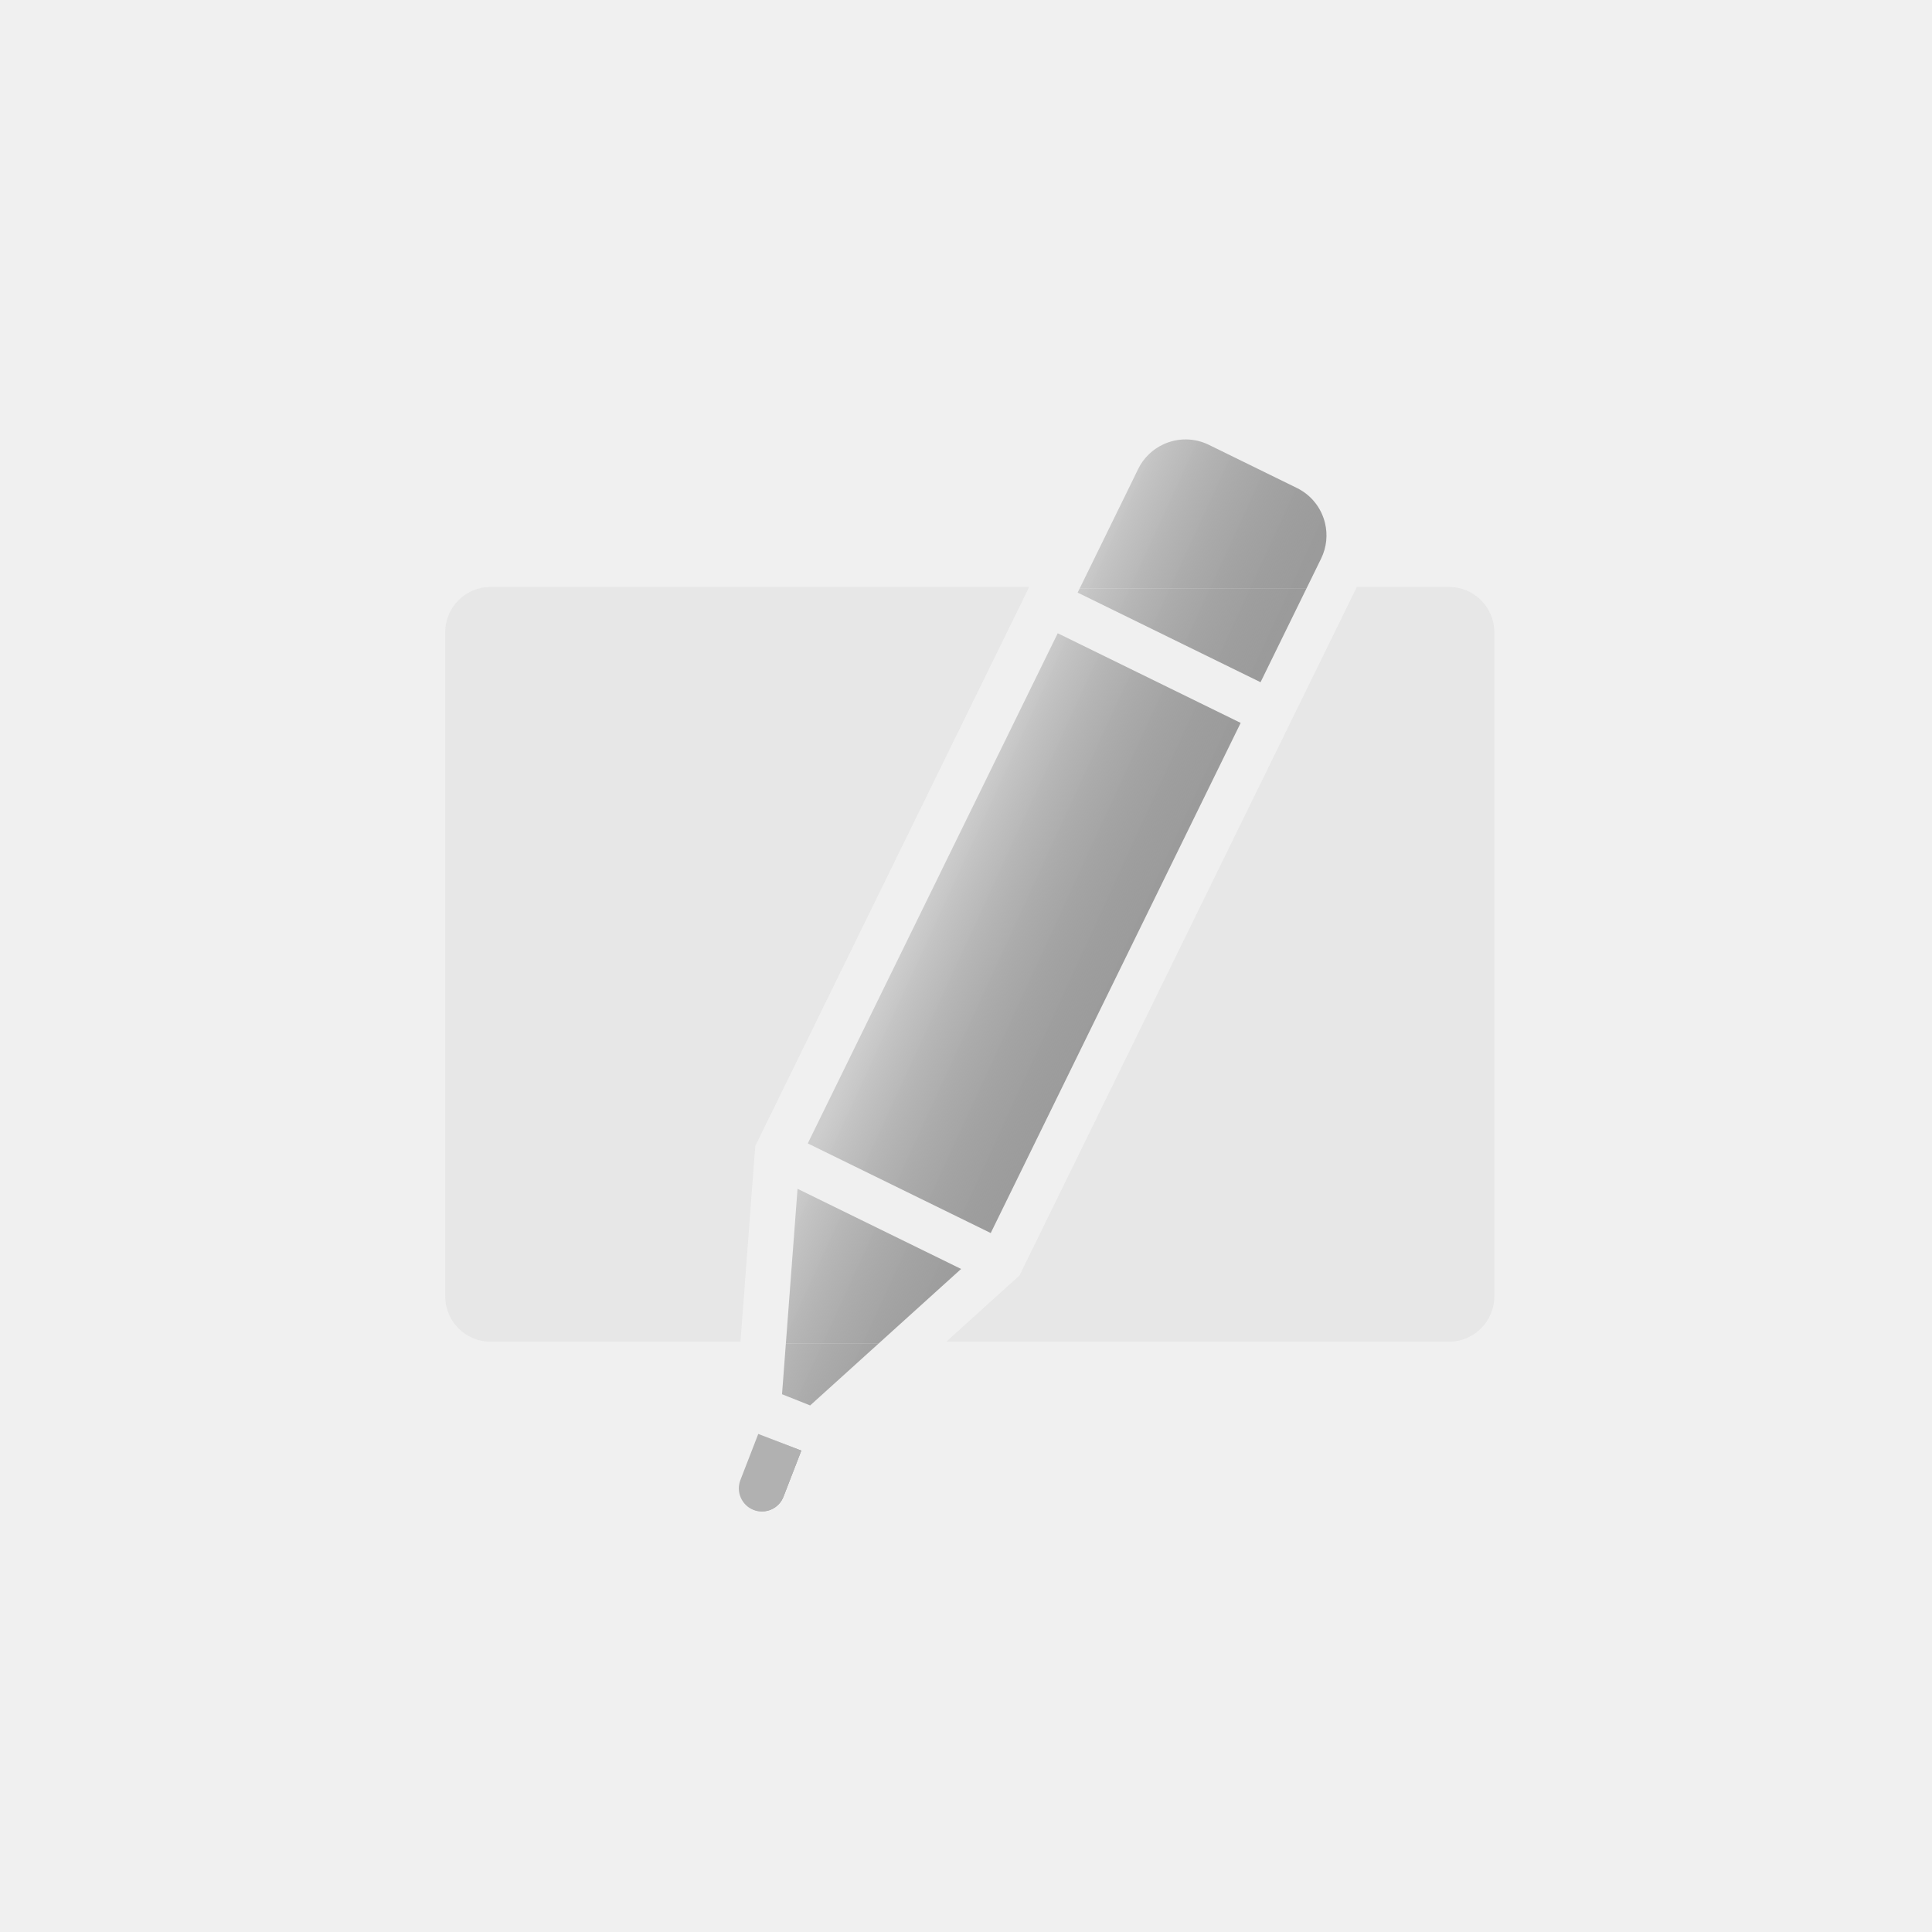
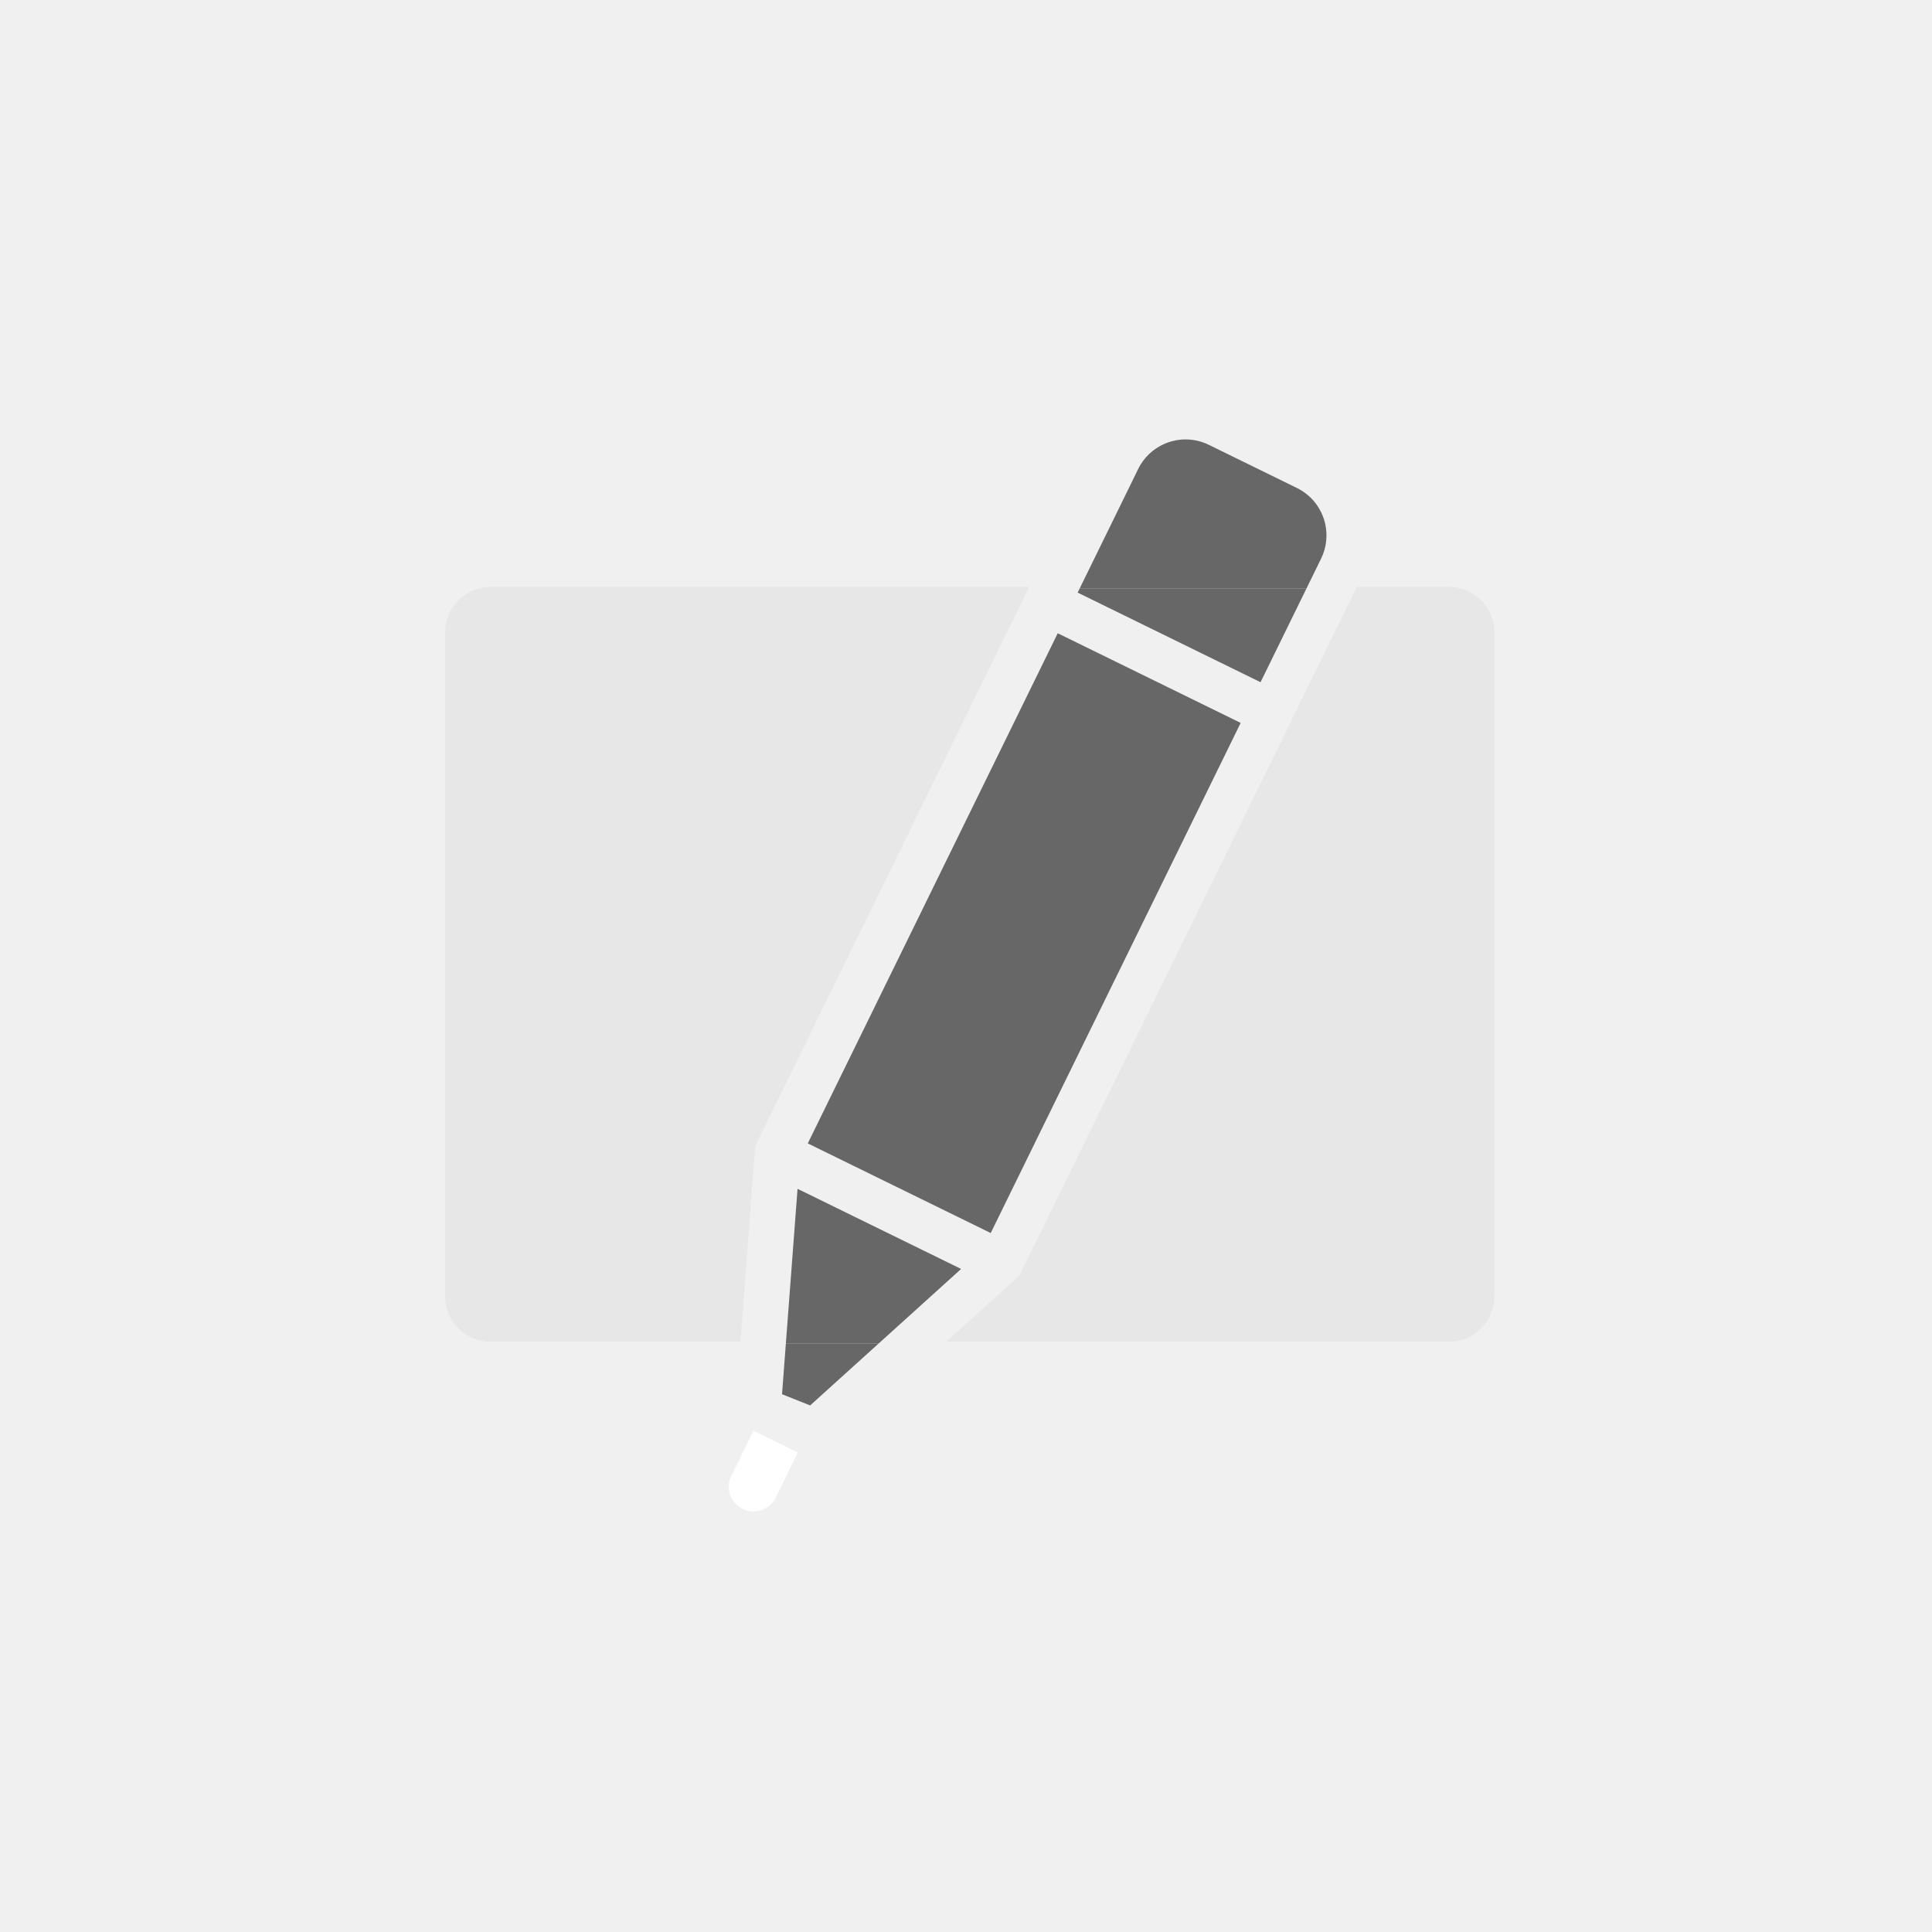
<svg xmlns="http://www.w3.org/2000/svg" width="256" height="256" viewBox="0 0 256 256" fill="none">
-   <g clip-path="url(#clip0_340_7408)">
-     <path d="M98.106 196.108C97.495 197.684 98.278 199.457 99.854 200.068C101.431 200.678 103.204 199.896 103.814 198.319L106.18 192.212L100.472 190L98.106 196.108Z" fill="url(#paint0_linear_340_7408)" />
-     <path d="M98.106 196.108C97.495 197.684 98.278 199.457 99.854 200.068C101.431 200.678 103.204 199.896 103.814 198.319L106.18 192.212L100.472 190L98.106 196.108Z" fill="#B1B1B1" />
-     <path fill-rule="evenodd" clip-rule="evenodd" d="M142.794 78.522L143.05 78H173.103L167.029 90.397L142.794 78.522Z" fill="url(#paint1_linear_340_7408)" />
-     <path d="M140.154 83.91L164.395 95.787L131.276 163.383L107.035 151.507L140.154 83.91Z" fill="url(#paint2_linear_340_7408)" />
-     <path fill-rule="evenodd" clip-rule="evenodd" d="M116.449 178H104.132L105.679 157.524L127.353 168.142L116.449 178Z" fill="url(#paint3_linear_340_7408)" />
-     <path fill-rule="evenodd" clip-rule="evenodd" d="M173.103 78H143.05L150.214 63.376L150.81 62.148C151.558 60.62 152.789 59.487 154.228 58.842C156.061 58.02 158.231 57.989 160.176 58.941L171.844 64.659C173.787 65.611 175.093 67.343 175.567 69.293C175.941 70.827 175.8 72.496 175.051 74.025L174.533 75.082L173.103 78Z" fill="url(#paint4_linear_340_7408)" />
-     <path fill-rule="evenodd" clip-rule="evenodd" d="M104.132 178L103.623 184.742L107.348 186.228L116.449 178H104.132Z" fill="url(#paint5_linear_340_7408)" />
+   <g clip-path="url(#clip0_2240_5298)">
+     <path fill-rule="evenodd" clip-rule="evenodd" d="M142.794 78.522L143.05 78H173.103L167.029 90.397L142.794 78.522Z" fill="#676767" />
+     <path d="M140.154 83.91L164.395 95.787L131.276 163.383L107.035 151.507L140.154 83.91Z" fill="#676767" />
+     <path fill-rule="evenodd" clip-rule="evenodd" d="M116.449 178H104.132L105.679 157.524L127.353 168.142L116.449 178Z" fill="#676767" />
+     <path fill-rule="evenodd" clip-rule="evenodd" d="M173.103 78H143.05L150.214 63.376L150.81 62.148C151.558 60.62 152.789 59.487 154.228 58.842C156.061 58.02 158.231 57.989 160.176 58.941L171.844 64.659C173.787 65.611 175.093 67.343 175.567 69.293C175.941 70.827 175.8 72.496 175.051 74.025L174.533 75.082L173.103 78Z" fill="#676767" />
+     <path fill-rule="evenodd" clip-rule="evenodd" d="M104.132 178L103.623 184.742L107.348 186.228L116.449 178H104.132Z" fill="#676767" />
    <path d="M125.396 177.775H192C195.314 177.775 198 175.089 198 171.775V83.775C198 80.461 195.314 77.775 192 77.775H179.79L135.09 169.011L125.396 177.775Z" fill="#BBBBBB" fill-opacity="0.17" />
    <path d="M134.765 81.046L136.367 77.775H65C61.686 77.775 59 80.461 59 83.775V171.775C59 175.089 61.686 177.775 65 177.775H98.115L100.073 151.854L134.765 81.046Z" fill="#BBBBBB" fill-opacity="0.17" />
+     <path d="M96.903 195.568C96.109 197.19 96.779 199.149 98.401 199.943C100.023 200.739 101.982 200.068 102.777 198.446L105.71 192.459L99.837 189.581L96.903 195.568Z" fill="white" />
  </g>
  <defs>
-     <linearGradient id="paint0_linear_340_7408" x1="105" y1="195" x2="99.511" y2="192.48" gradientUnits="userSpaceOnUse">
-       <stop stop-color="#999999" />
-       <stop offset="1" stop-color="white" />
-     </linearGradient>
-     <linearGradient id="paint1_linear_340_7408" x1="121" y1="123" x2="146" y2="134.5" gradientUnits="userSpaceOnUse">
-       <stop stop-color="#CDCDCD" />
-       <stop offset="1" stop-color="#676767" stop-opacity="0.62" />
-     </linearGradient>
-     <linearGradient id="paint2_linear_340_7408" x1="121" y1="123" x2="146" y2="134.5" gradientUnits="userSpaceOnUse">
-       <stop stop-color="#CDCDCD" />
-       <stop offset="1" stop-color="#676767" stop-opacity="0.62" />
-     </linearGradient>
-     <linearGradient id="paint3_linear_340_7408" x1="121" y1="123" x2="146" y2="134.5" gradientUnits="userSpaceOnUse">
-       <stop stop-color="#CDCDCD" />
-       <stop offset="1" stop-color="#676767" stop-opacity="0.62" />
-     </linearGradient>
-     <linearGradient id="paint4_linear_340_7408" x1="121" y1="123" x2="146" y2="134.5" gradientUnits="userSpaceOnUse">
-       <stop stop-color="#CDCDCD" />
-       <stop offset="1" stop-color="#676767" stop-opacity="0.62" />
-     </linearGradient>
-     <linearGradient id="paint5_linear_340_7408" x1="121" y1="123" x2="146" y2="134.5" gradientUnits="userSpaceOnUse">
-       <stop stop-color="#CDCDCD" />
-       <stop offset="1" stop-color="#676767" stop-opacity="0.62" />
-     </linearGradient>
-     <clipPath id="clip0_340_7408">
+     <clipPath id="clip0_2240_5298">
      <rect width="256" height="256" rx="128" fill="white" />
    </clipPath>
  </defs>
</svg>
